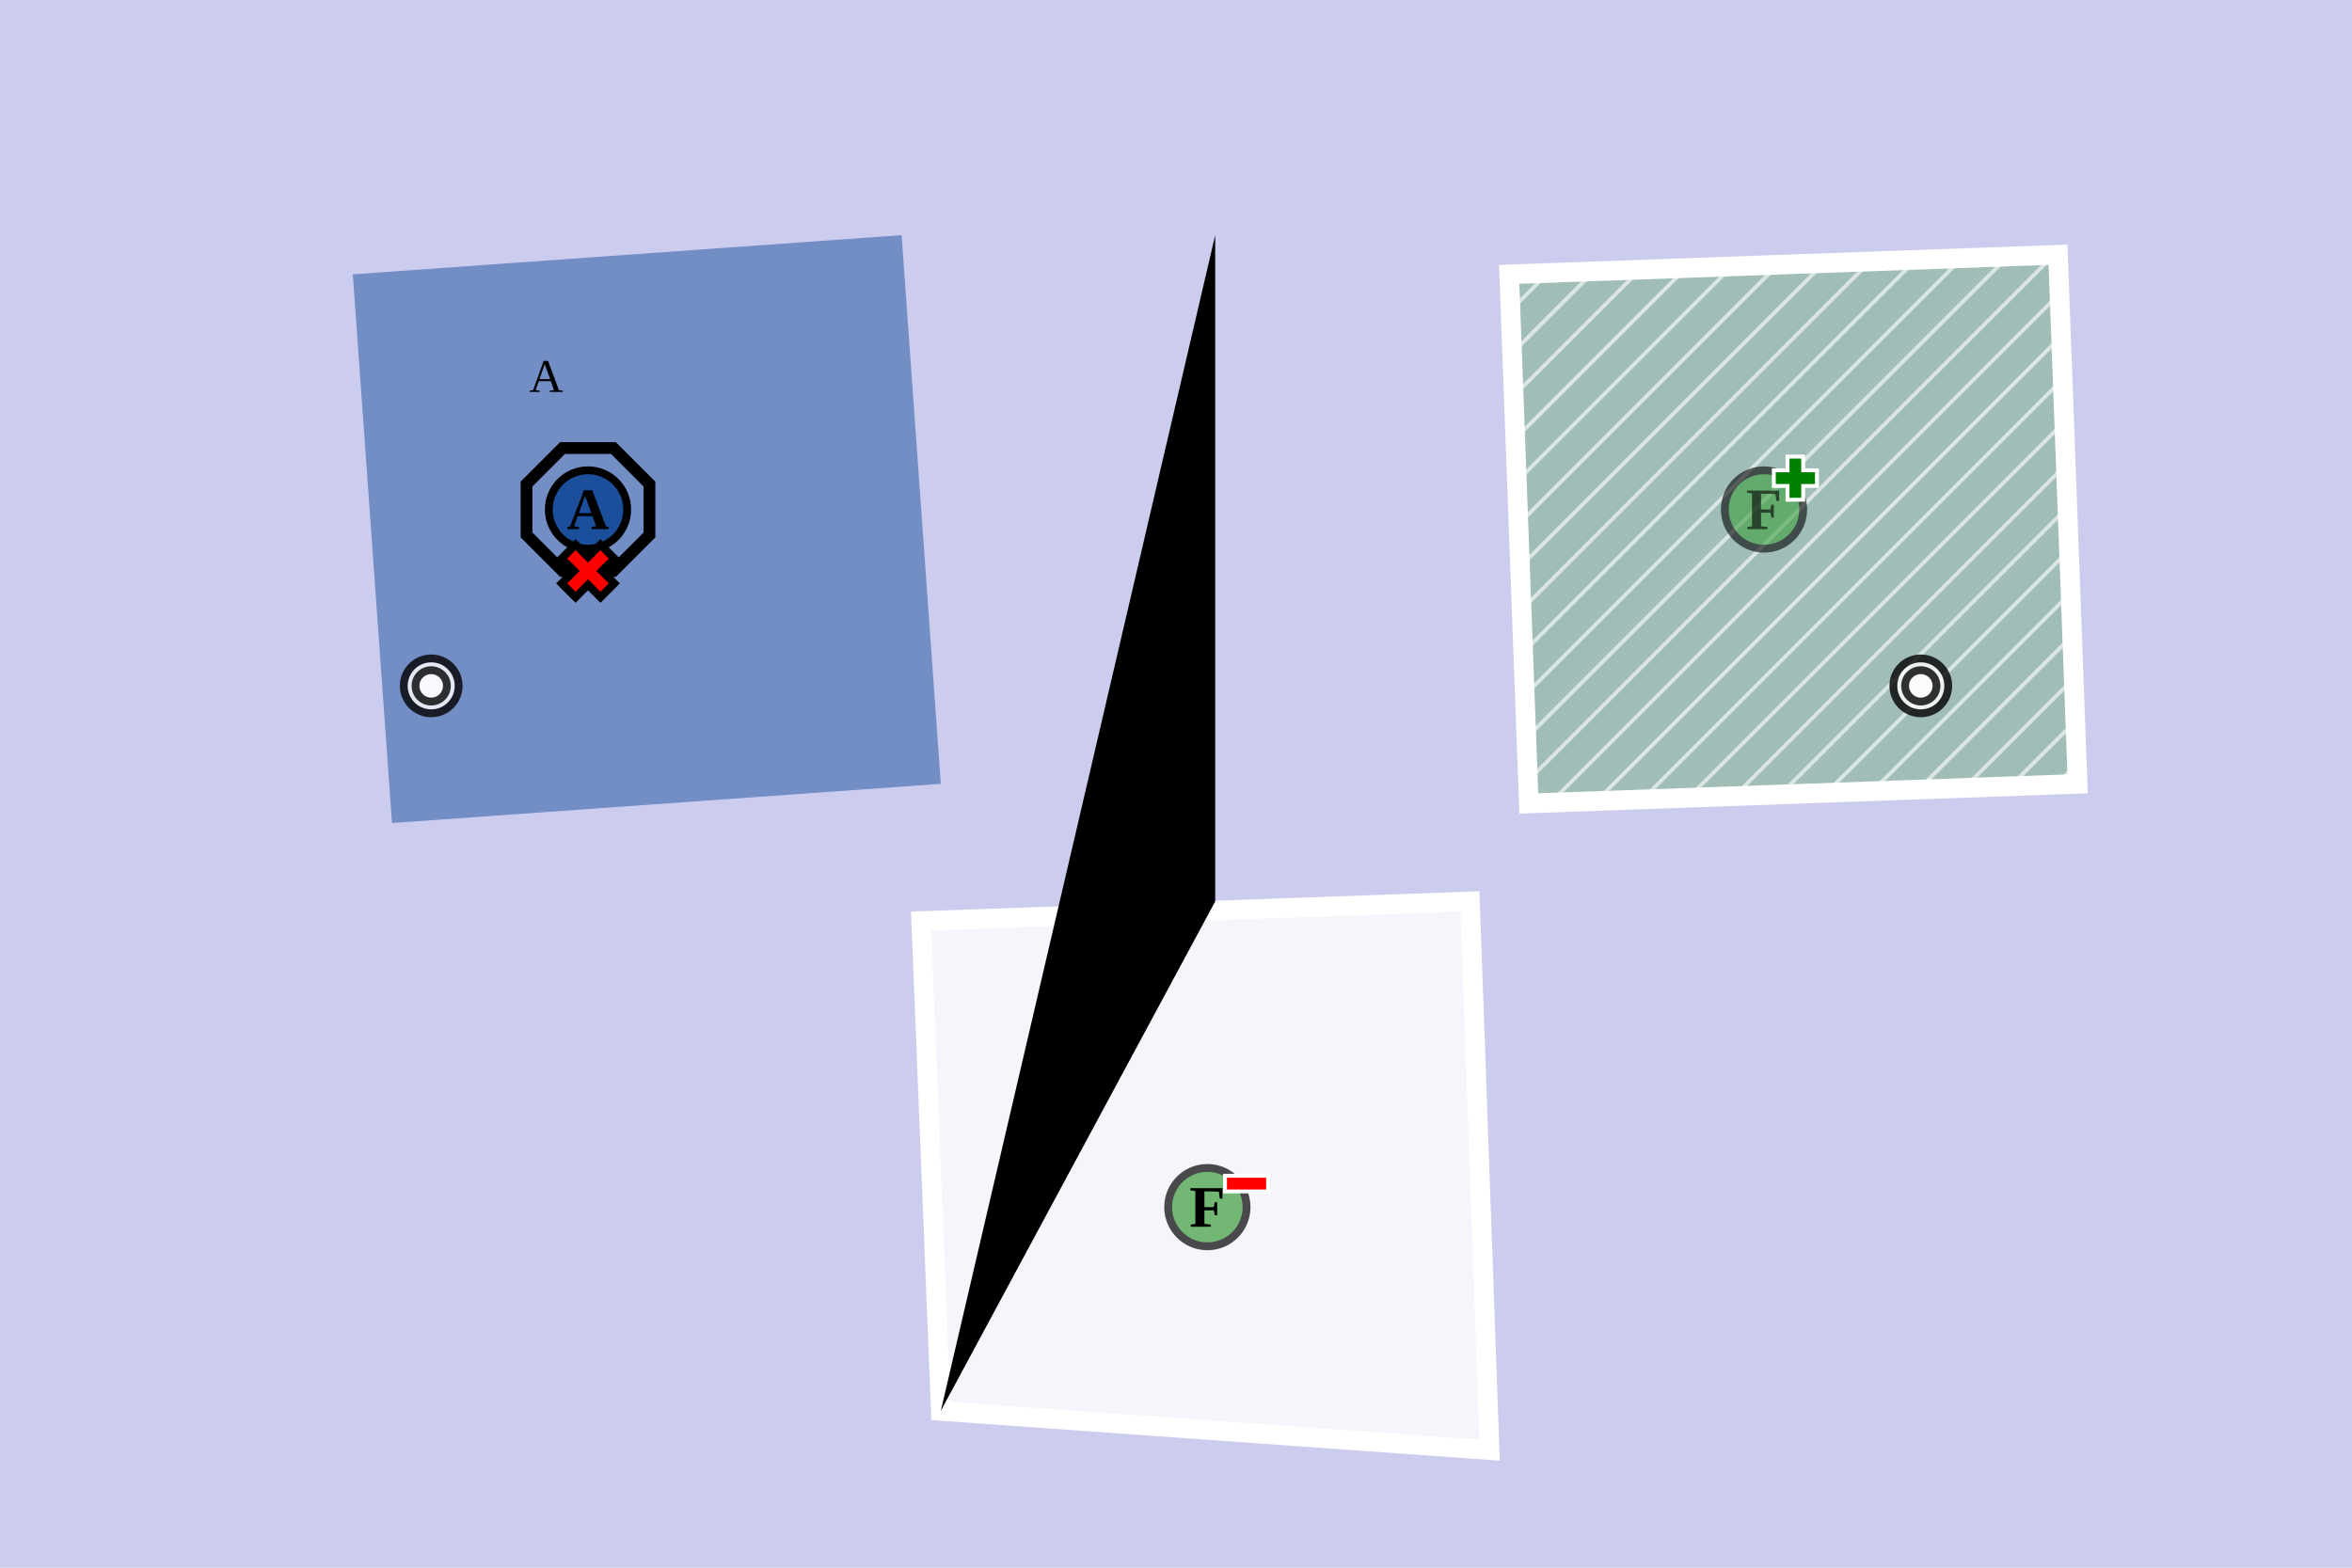
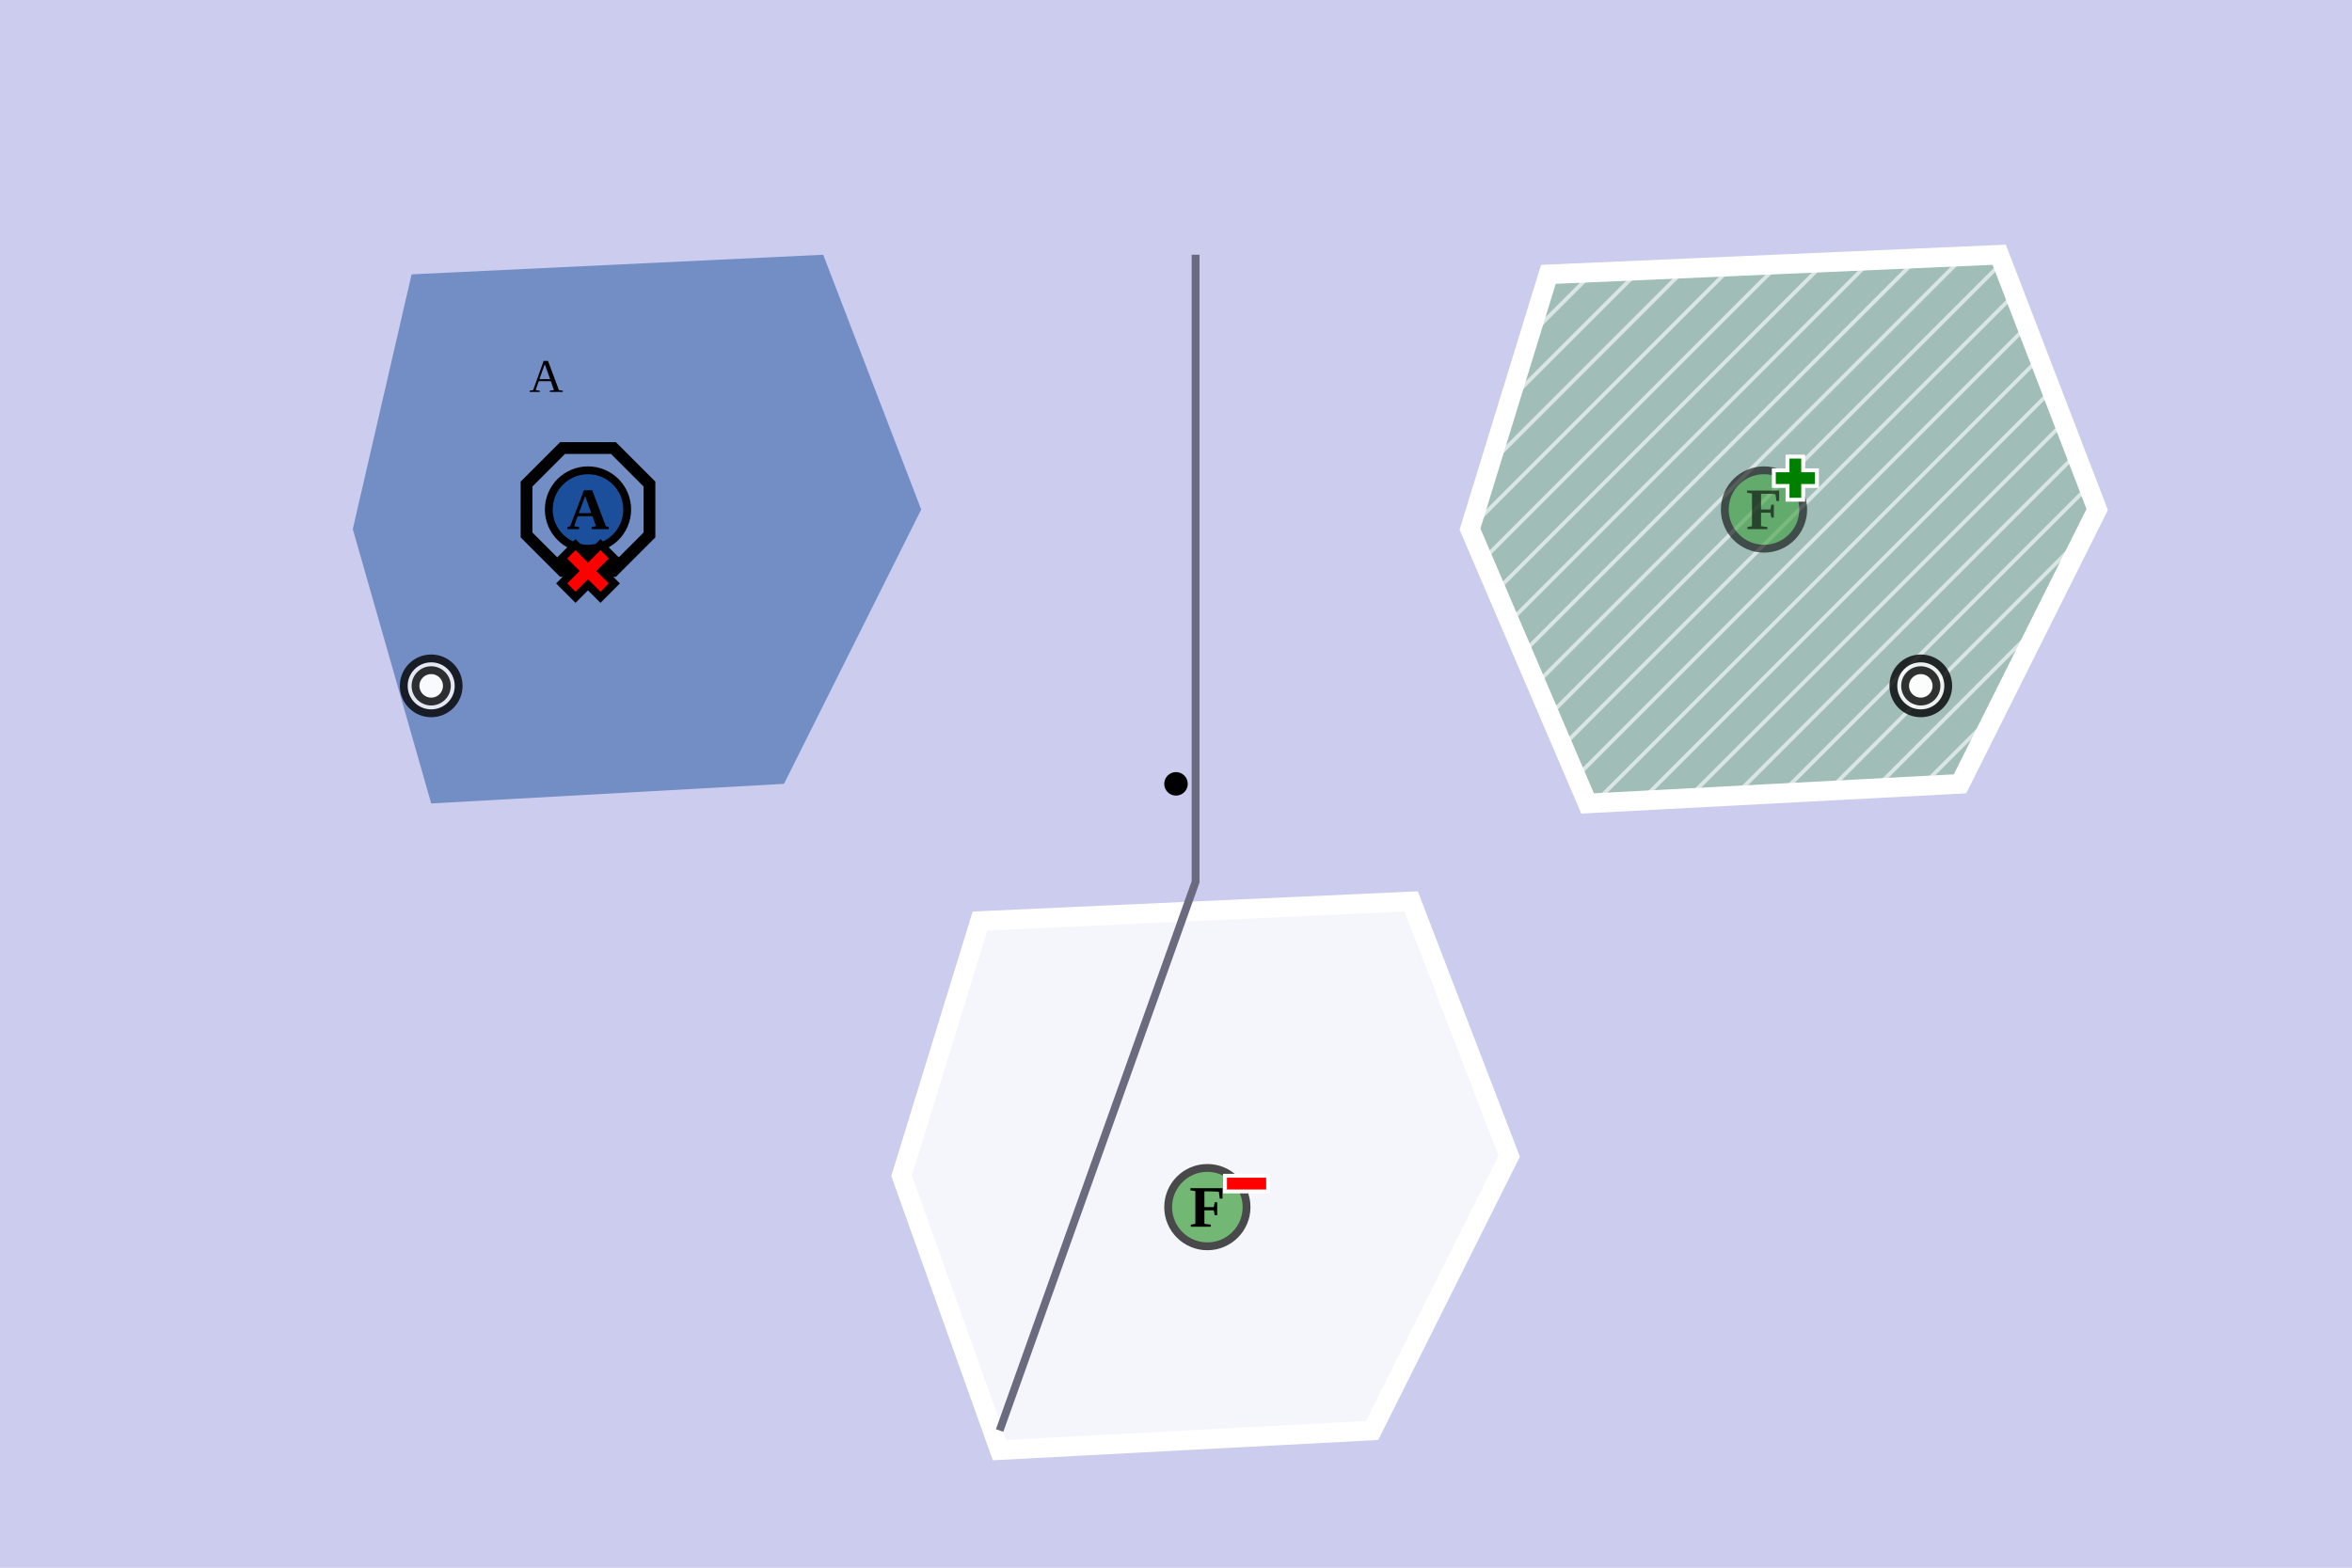
<svg xmlns="http://www.w3.org/2000/svg" viewBox="0 0 600 400">
  <defs>
    <style>.label{font-family:serif}</style>
  </defs>
  <defs>
    <pattern patternTransform="rotate(45)" height="8" width="8" patternUnits="userSpaceOnUse" id="highlightedStripes">
      <line stroke-width="2" stroke-opacity="0.6" stroke="#FFFFFF" y2="8" x2="0" y1="0" x1="0" />
    </pattern>
  </defs>
  <g id="background">
    <rect width="600" height="400" fill="#cce" />
  </g>
  <g id="province-fills">
-     <path d="M90 70 L230 60 L240 200 L100 210 Z" fill="rgba(27, 79, 156, 0.5)" stroke="none" stroke-width="1" />
-     <path d="M235 235 L375 230 L380 370 L240 360 Z" fill="rgba(255, 255, 255, 0.8)" stroke="white" stroke-width="5" />
-     <path d="M385 70 L525 65 L530 200 L390 205 Z" fill="rgba(59, 156, 59, 0.3)" stroke="#FFFFFF" stroke-width="5">
+     <path d="M105 70 L210 65 L235 130 L200 200 L110 205 L90 135 Z" fill="rgba(27, 79, 156, 0.5)" stroke="none" stroke-width="1" />
+     <path d="M250 235 L360 230 L385 295 L350 365 L255 370 L230 300 Z" fill="rgba(255, 255, 255, 0.8)" stroke="white" stroke-width="5" />
+     <path d="M395 70 L510 65 L535 130 L500 200 L405 205 L375 135 Z" fill="rgba(59, 156, 59, 0.3)" stroke="#FFFFFF" stroke-width="5">
      <animate attributeName="stroke-width" values="5;7;5" dur="2s" repeatCount="indefinite" />
    </path>
-     <path d="M385 70 L525 65 L530 200 L390 205 Z" fill="url(#highlightedStripes)" stroke="none" pointer-events="none" />
+     <path d="M395 70 L510 65 L535 130 L500 200 L405 205 L375 135 Z" fill="url(#highlightedStripes)" stroke="none" pointer-events="none" />
  </g>
  <g id="supply-center-markers">
    <g>
      <circle cx="110" cy="175" r="7" fill="white" stroke="black" stroke-width="2" opacity="0.8" />
      <circle cx="110" cy="175" r="4" fill="white" stroke="black" stroke-width="2" opacity="0.8" />
    </g>
    <g>
      <circle cx="490" cy="175" r="7" fill="white" stroke="black" stroke-width="2" opacity="0.8" />
      <circle cx="490" cy="175" r="4" fill="white" stroke="black" stroke-width="2" opacity="0.8" />
    </g>
  </g>
  <g id="province-names">
    <text x="135" y="100">A</text>
  </g>
  <g id="borders">
-     <path d="M310 60 L310 230 L240 360" />
+     <path d="M305 65 L305 225 L255 365" fill="none" stroke="#6b6b80" stroke-width="2" />
  </g>
  <g id="units">
    <g>
      <circle cx="150" cy="130" r="10" fill="#1b4f9c" stroke="black" stroke-width="2" />
      <text x="150" y="135" font-size="15" font-weight="bold" fill="black" text-anchor="middle">A</text>
    </g>
    <g>
      <circle cx="308" cy="308" r="10" fill="#3b9c3b" stroke="black" stroke-width="2" opacity="0.7" />
      <text x="308" y="313" font-size="15" font-weight="bold" fill="black" text-anchor="middle">F</text>
    </g>
  </g>
  <g id="orders">
    <g>
      <polygon points="165.68,136.49 156.49,145.68 143.51,145.68 134.32,136.49 134.32,123.51 143.51,114.32 156.49,114.32 165.68,123.51" fill="transparent" stroke="rgba(0,0,0,1)" stroke-width="3" />
      <g transform="rotate(45, 150, 145.68)">
        <g>
          <line x1="142" y1="145.68" x2="158" y2="145.68" stroke="black" stroke-width="7" />
          <line x1="150" y1="137.68" x2="150" y2="153.68" stroke="black" stroke-width="7" />
        </g>
        <g>
          <line x1="144" y1="145.68" x2="156" y2="145.68" stroke="red" stroke-width="3" />
          <line x1="150" y1="139.68" x2="150" y2="151.68" stroke="red" stroke-width="3" />
        </g>
      </g>
    </g>
    <g>
      <circle cx="450" cy="130" r="10" fill="#3b9c3b" stroke="black" stroke-width="2" opacity="0.6" />
      <text x="450" y="135" font-size="15" font-weight="bold" fill="black" text-anchor="middle" opacity="0.6">F</text>
      <g transform="rotate(90, 458, 122)">
        <g>
          <line x1="452" y1="122" x2="464" y2="122" stroke="white" stroke-width="5" />
          <line x1="458" y1="116" x2="458" y2="128" stroke="white" stroke-width="5" />
        </g>
        <g>
          <line x1="453" y1="122" x2="463" y2="122" stroke="green" stroke-width="3" />
          <line x1="458" y1="117" x2="458" y2="127" stroke="green" stroke-width="3" />
        </g>
      </g>
    </g>
    <g transform="rotate(90, 318, 302)">
      <g>
        <line x1="318" y1="296" x2="318" y2="308" stroke="white" stroke-width="5" />
      </g>
      <g>
        <line x1="318" y1="297" x2="318" y2="307" stroke="red" stroke-width="3" />
      </g>
    </g>
  </g>
  <g id="foreground">
    <circle cx="300" cy="200" r="3" />
  </g>
</svg>
